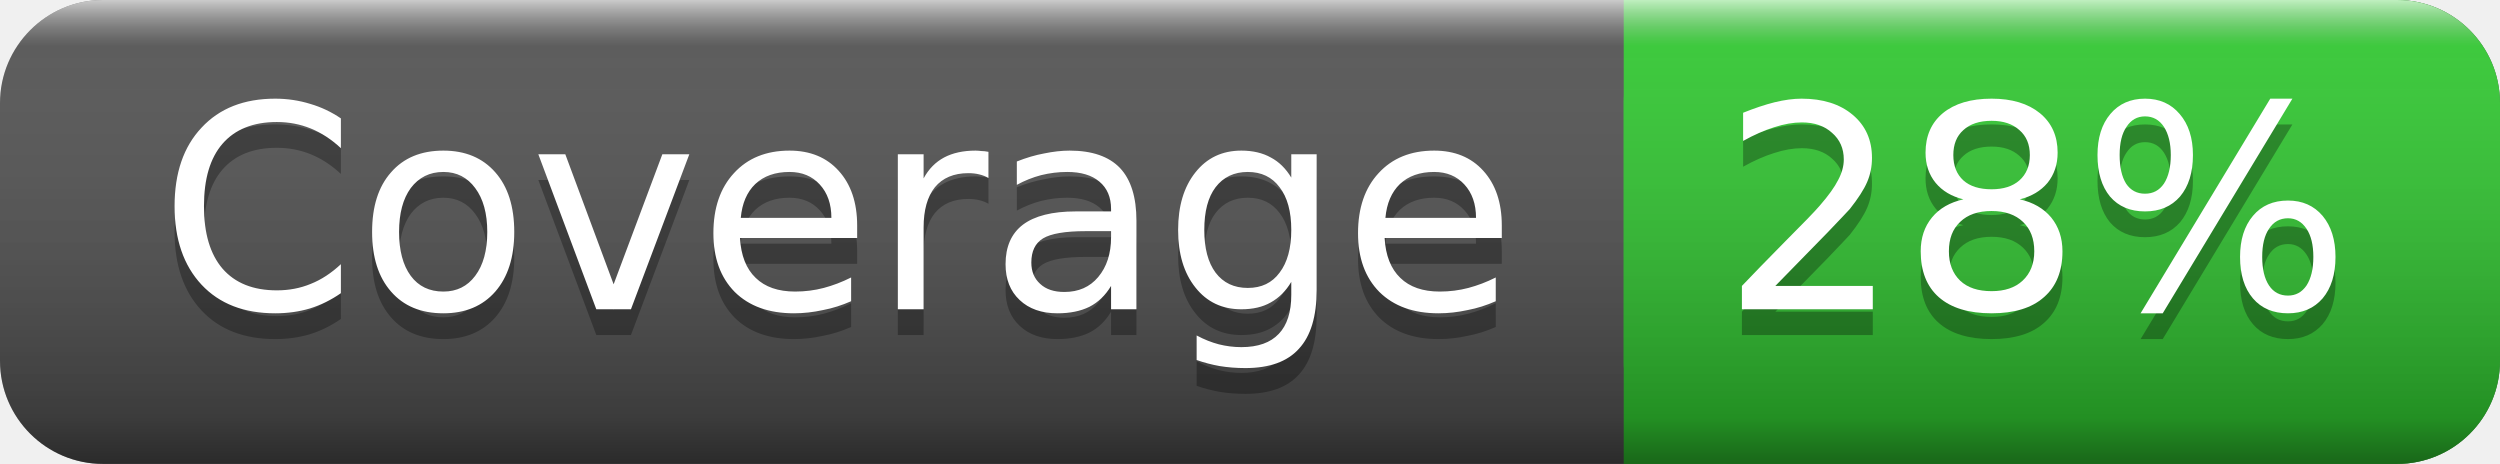
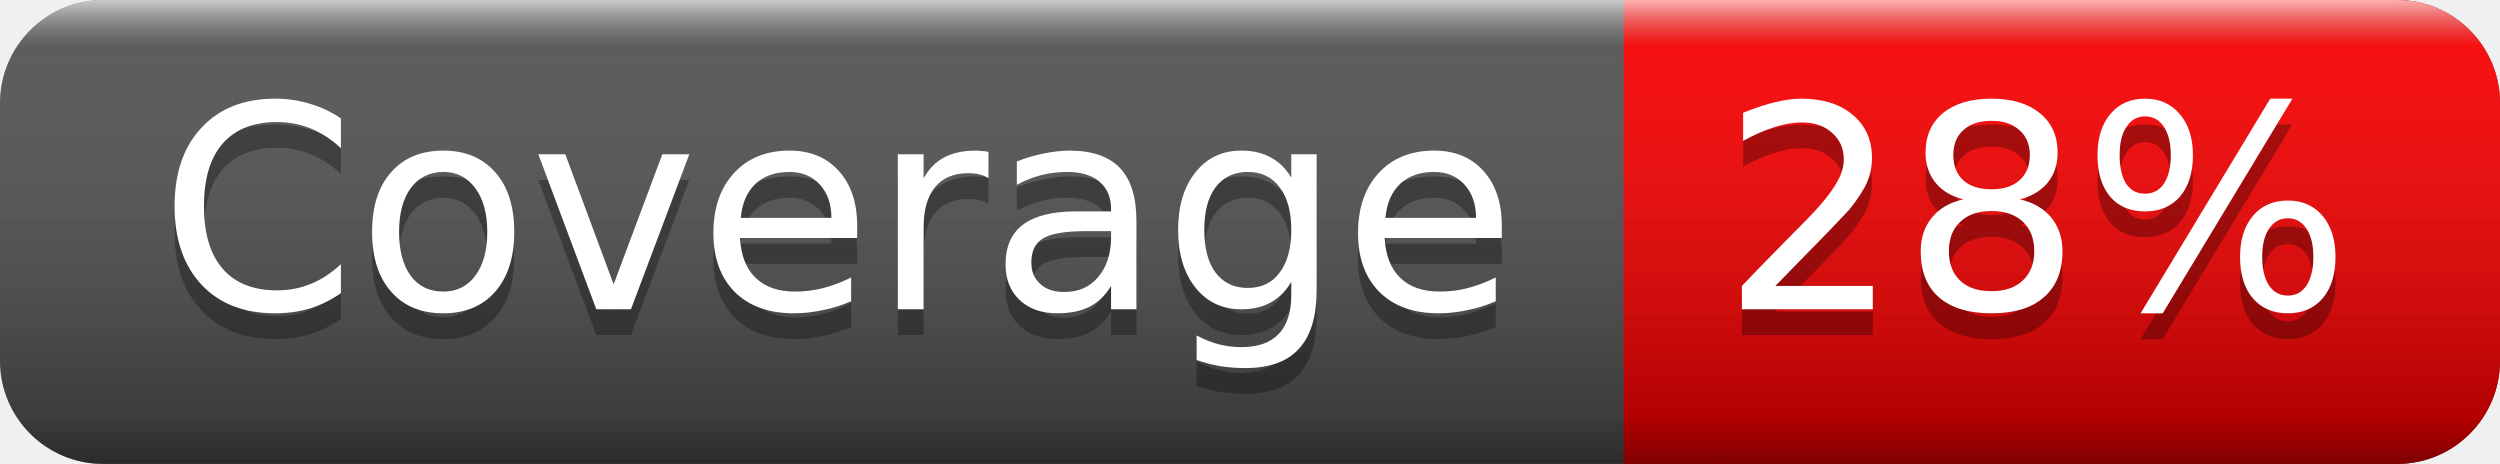
<svg xmlns="http://www.w3.org/2000/svg" width="97" height="18">
  <linearGradient id="smooth" x2="0" y2="100%">
    <stop offset="0" stop-color="#fff" stop-opacity=".7" />
    <stop offset=".1" stop-color="#aaa" stop-opacity=".1" />
    <stop offset=".9" stop-color="#000" stop-opacity=".3" />
    <stop offset="1" stop-color="#000" stop-opacity=".5" />
  </linearGradient>
  <rect rx="4" width="97" height="18" fill="#555" />
-   <rect rx="4" x="63" width="34" height="18" fill="#32CD32" />
-   <rect x="63" width="4" height="18" fill="#32CD32" />
+   <rect rx="4" x="63" width="34" height="18" fill="#FF0000" />
+   <rect x="63" width="4" height="18" fill="#FF0000" />
  <rect rx="4" width="97" height="18" fill="url(#smooth)" />
  <g fill="#fff" text-anchor="middle" font-family="DejaVu Sans,Verdana,Geneva,sans-serif" font-size="11">
    <text x="32.5" y="13" fill="#010101" fill-opacity=".3">Coverage</text>
    <text x="32.5" y="12">Coverage</text>
    <text x="79" y="13" fill="#010101" fill-opacity=".3">28%</text>
    <text x="79" y="12">28%</text>
  </g>
</svg>
